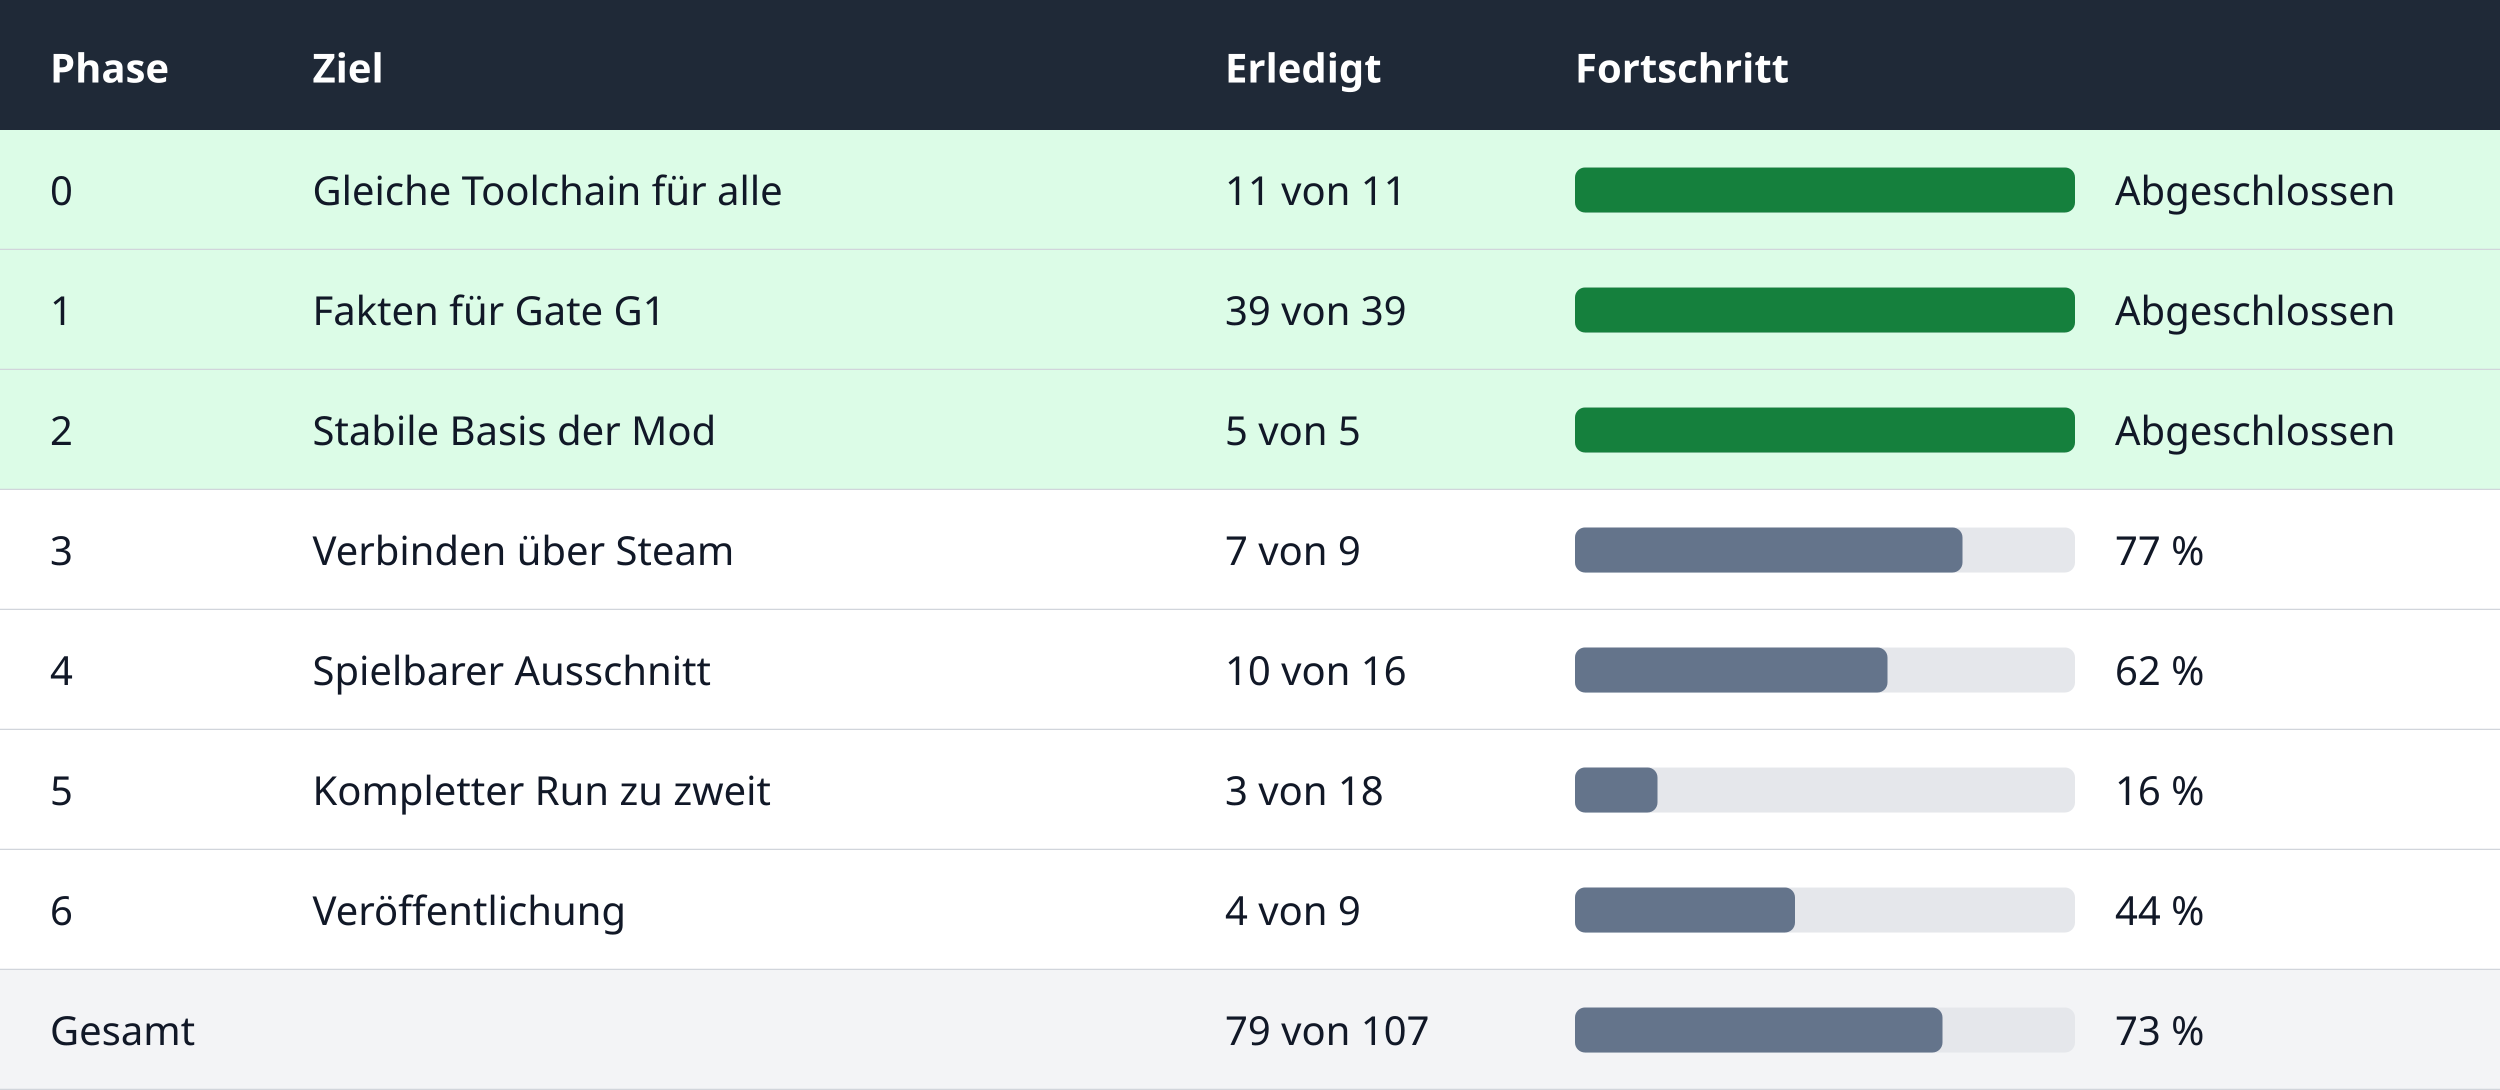
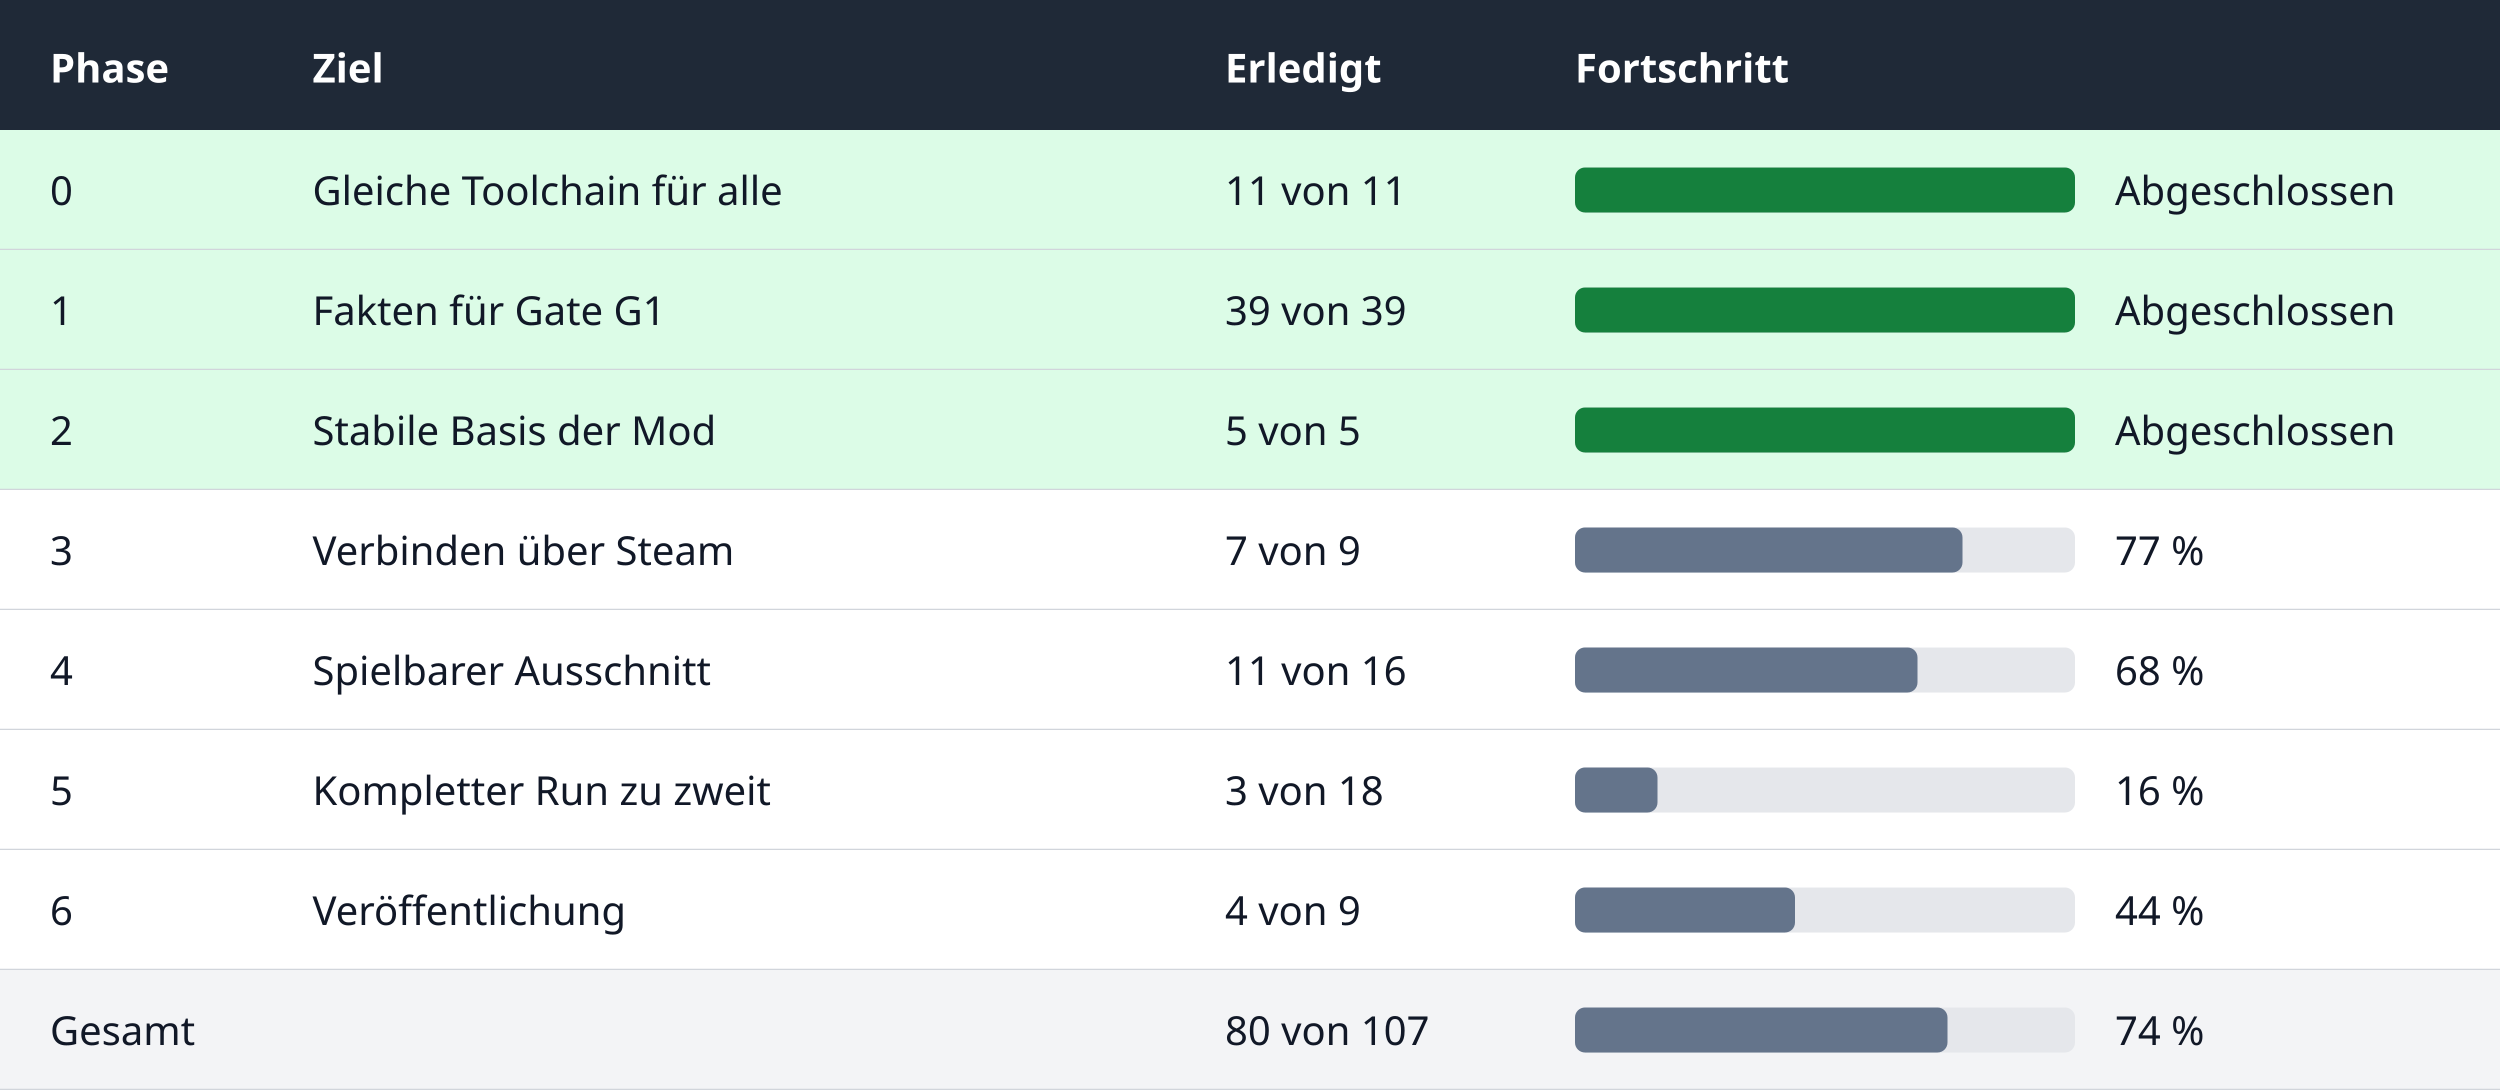
<svg xmlns="http://www.w3.org/2000/svg" width="1000" height="436" viewBox="0 0 1000 436" role="img" aria-labelledby="title desc">
  <g font-family="Segoe UI, sans-serif" font-size="16" fill="#111827">
    <rect width="1000" height="52" fill="#1f2937" />
    <text x="20" y="33" fill="#ffffff" font-weight="600">Phase</text>
    <text x="125" y="33" fill="#ffffff" font-weight="600">Ziel</text>
    <text x="490" y="33" fill="#ffffff" font-weight="600">Erledigt</text>
    <text x="630" y="33" fill="#ffffff" font-weight="600">Fortschritt</text>
    <g id="phase-0">
      <rect y="52" width="1000" height="48" fill="#dcfce7" />
      <path d="M0 100H1000" stroke="#d1d5db" />
      <text x="20" y="82">0</text>
      <text x="125" y="82">Gleiche Toolchain für alle</text>
      <text x="490" y="82">11 von 11</text>
      <rect x="630" y="67" width="200" height="18" rx="4" fill="#e5e7eb" />
      <rect x="630" y="67" width="200" height="18" rx="4" fill="#15803d" />
      <text x="846" y="82">Abgeschlossen</text>
    </g>
    <g id="phase-1">
      <rect y="100" width="1000" height="48" fill="#dcfce7" />
      <path d="M0 148H1000" stroke="#d1d5db" />
      <text x="20" y="130">1</text>
      <text x="125" y="130">Fakten für Gate G1</text>
      <text x="490" y="130">39 von 39</text>
      <rect x="630" y="115" width="200" height="18" rx="4" fill="#e5e7eb" />
      <rect x="630" y="115" width="200" height="18" rx="4" fill="#15803d" />
      <text x="846" y="130">Abgeschlossen</text>
    </g>
    <g id="phase-2">
      <rect y="148" width="1000" height="48" fill="#dcfce7" />
      <path d="M0 196H1000" stroke="#d1d5db" />
      <text x="20" y="178">2</text>
      <text x="125" y="178">Stabile Basis der Mod</text>
      <text x="490" y="178">5 von 5</text>
      <rect x="630" y="163" width="200" height="18" rx="4" fill="#e5e7eb" />
      <rect x="630" y="163" width="200" height="18" rx="4" fill="#15803d" />
      <text x="846" y="178">Abgeschlossen</text>
    </g>
    <g id="phase-3">
      <rect y="196" width="1000" height="48" fill="#ffffff" />
      <path d="M0 244H1000" stroke="#d1d5db" />
      <text x="20" y="226">3</text>
      <text x="125" y="226">Verbinden über Steam</text>
      <text x="490" y="226">7 von 9</text>
      <rect x="630" y="211" width="200" height="18" rx="4" fill="#e5e7eb" />
      <rect x="630" y="211" width="155" height="18" rx="4" fill="#64748b" />
      <text x="846" y="226">77 %</text>
    </g>
    <g id="phase-4">
      <rect y="244" width="1000" height="48" fill="#ffffff" />
      <path d="M0 292H1000" stroke="#d1d5db" />
      <text x="20" y="274">4</text>
      <text x="125" y="274">Spielbarer Ausschnitt</text>
-       <text x="490" y="274">10 von 16</text>
+       <text x="490" y="274">11 von 16</text>
      <rect x="630" y="259" width="200" height="18" rx="4" fill="#e5e7eb" />
-       <rect x="630" y="259" width="125" height="18" rx="4" fill="#64748b" />
-       <text x="846" y="274">62 %</text>
+       <rect x="630" y="259" width="137" height="18" rx="4" fill="#64748b" />
+       <text x="846" y="274">68 %</text>
    </g>
    <g id="phase-5">
      <rect y="292" width="1000" height="48" fill="#ffffff" />
      <path d="M0 340H1000" stroke="#d1d5db" />
      <text x="20" y="322">5</text>
      <text x="125" y="322">Kompletter Run zu zweit</text>
      <text x="490" y="322">3 von 18</text>
      <rect x="630" y="307" width="200" height="18" rx="4" fill="#e5e7eb" />
      <rect x="630" y="307" width="33" height="18" rx="4" fill="#64748b" />
      <text x="846" y="322">16 %</text>
    </g>
    <g id="phase-6">
      <rect y="340" width="1000" height="48" fill="#ffffff" />
      <path d="M0 388H1000" stroke="#d1d5db" />
      <text x="20" y="370">6</text>
      <text x="125" y="370">Veröffentlichung</text>
      <text x="490" y="370">4 von 9</text>
      <rect x="630" y="355" width="200" height="18" rx="4" fill="#e5e7eb" />
      <rect x="630" y="355" width="88" height="18" rx="4" fill="#64748b" />
      <text x="846" y="370">44 %</text>
    </g>
    <g id="phase-gesamt">
      <rect y="388" width="1000" height="48" fill="#f3f4f6" />
      <path d="M0 436H1000" stroke="#d1d5db" />
      <text x="20" y="418">Gesamt</text>
      <text x="125" y="418" />
-       <text x="490" y="418">79 von 107</text>
+       <text x="490" y="418">80 von 107</text>
      <rect x="630" y="403" width="200" height="18" rx="4" fill="#e5e7eb" />
-       <rect x="630" y="403" width="147" height="18" rx="4" fill="#64748b" />
-       <text x="846" y="418">73 %</text>
+       <rect x="630" y="403" width="149" height="18" rx="4" fill="#64748b" />
+       <text x="846" y="418">74 %</text>
    </g>
  </g>
</svg>
